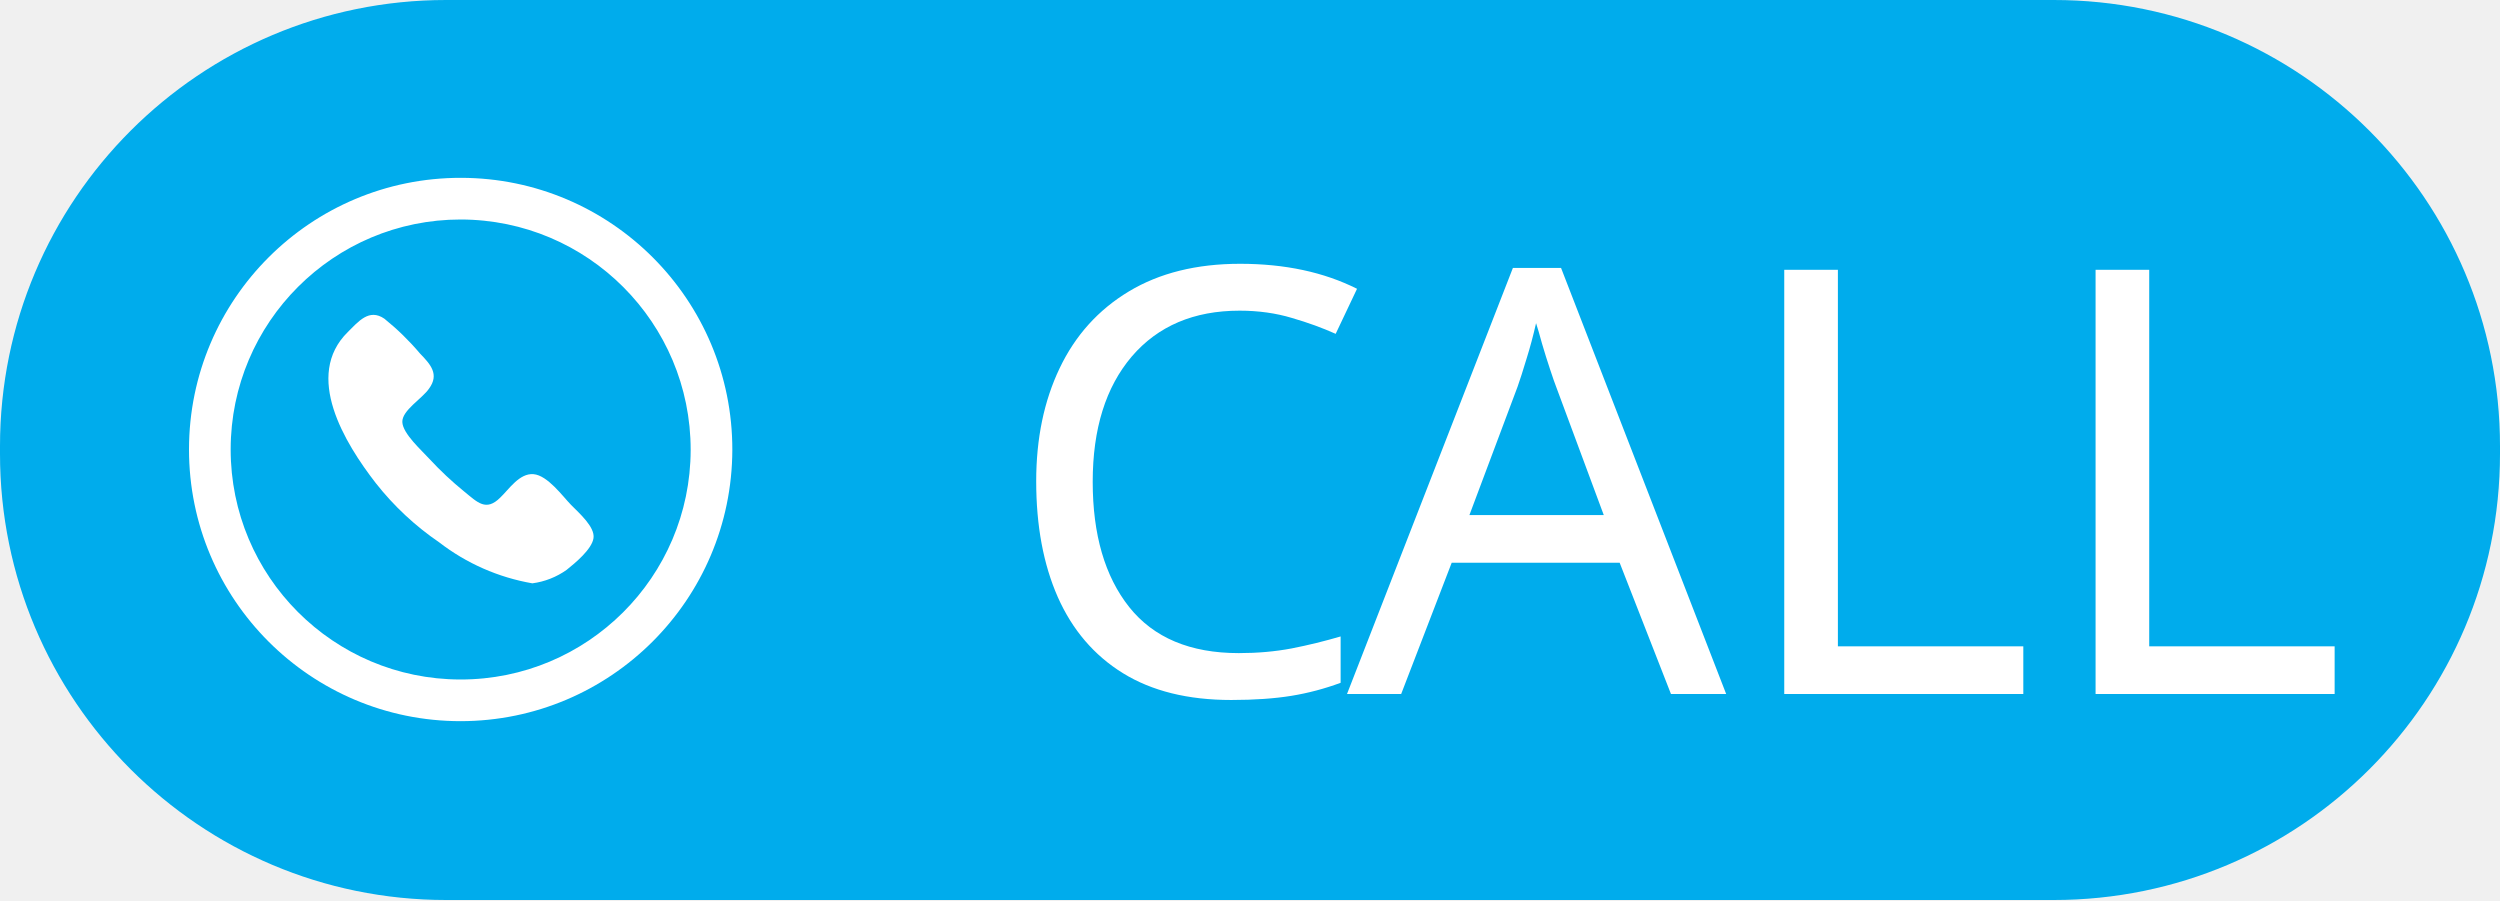
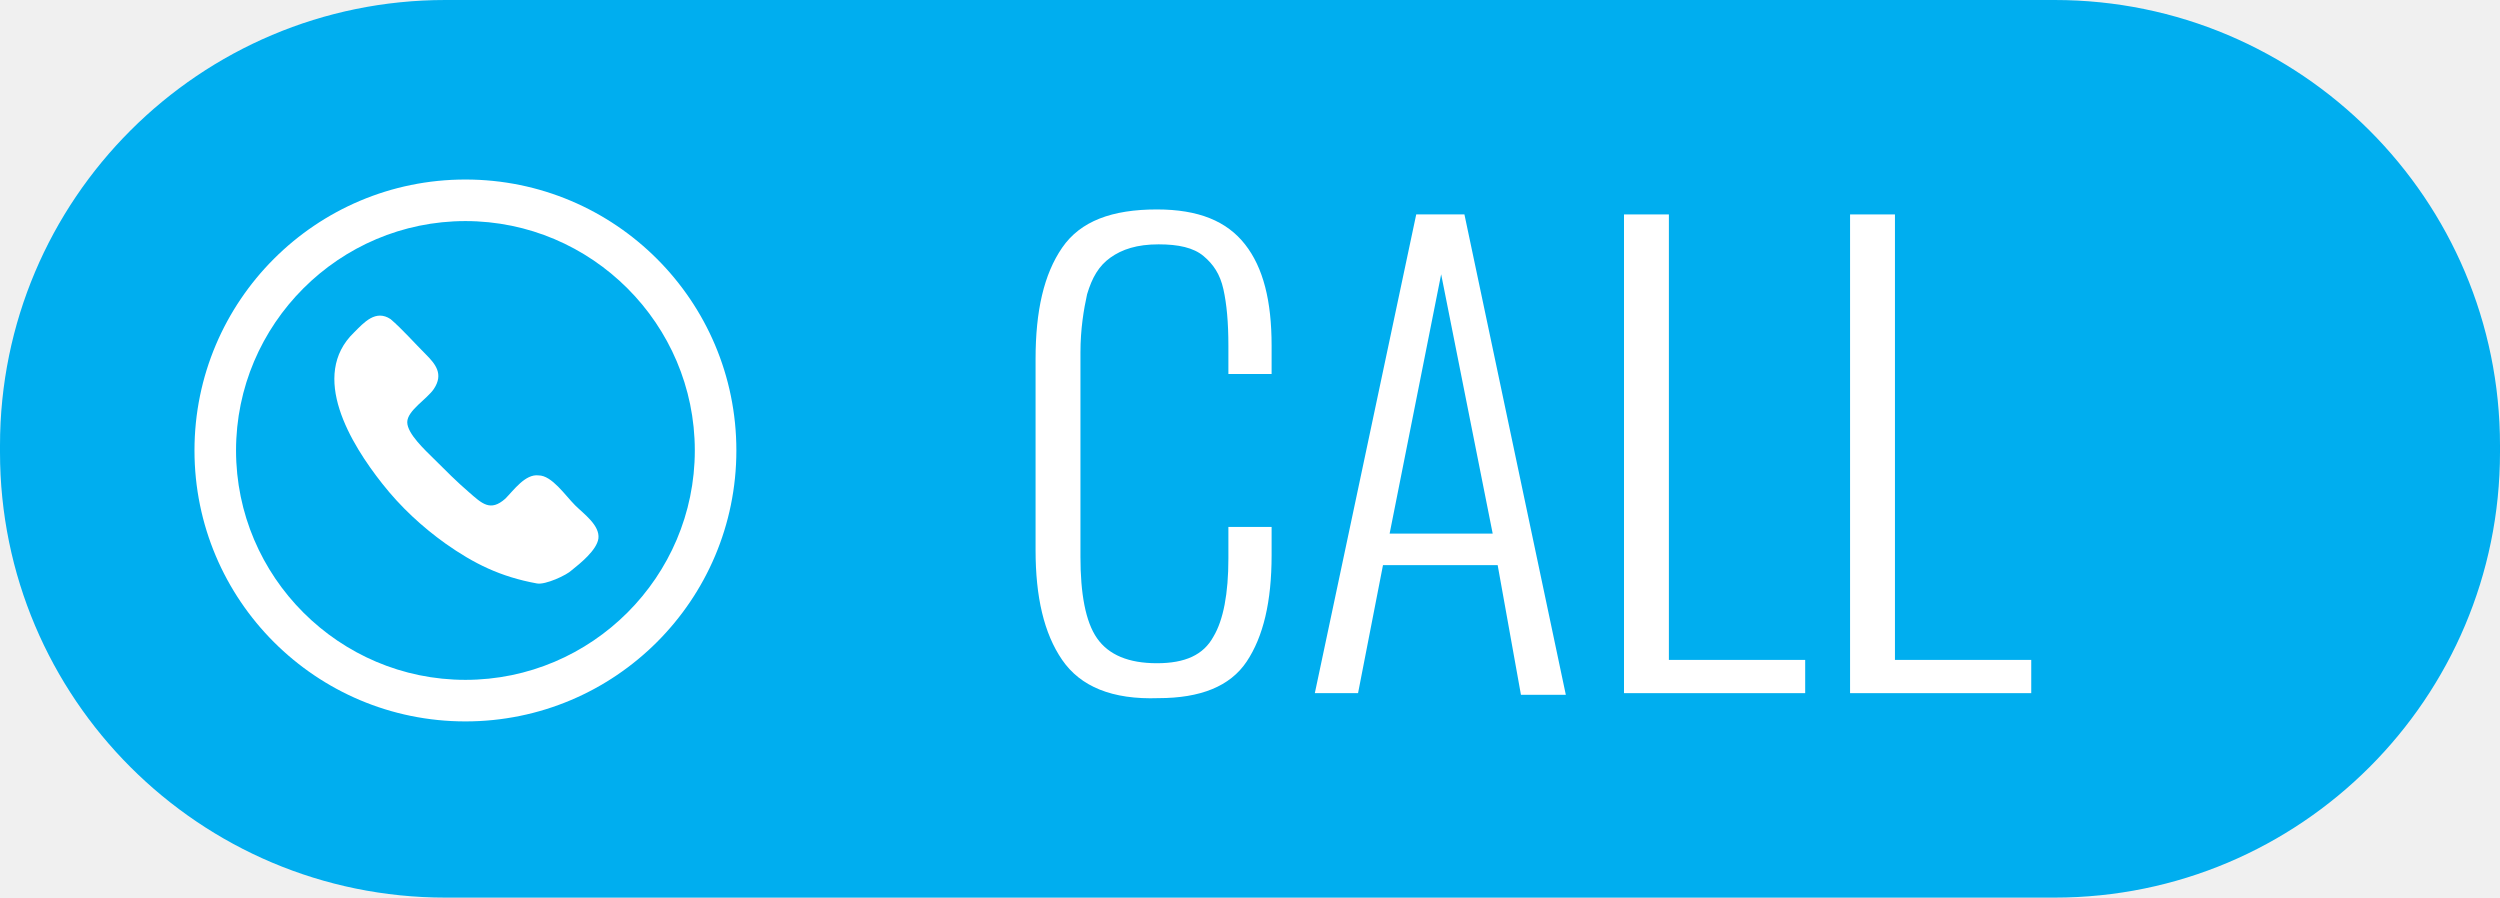
- <svg xmlns="http://www.w3.org/2000/svg" viewBox="0 0 150 54">
-   <defs>
-     <style>.cls-1{fill:#00acec;}.cls-2,.cls-3{fill:#fff;}.cls-3{font-size:35.65px;font-family:Oswald-Light, Oswald Light;}.cls-4{letter-spacing:0em;}</style>
-   </defs>
-   <g id="Layer_2" data-name="Layer 2">
-     <g id="Слой_1" data-name="Слой 1">
-       <rect class="cls-1" width="150" height="54" rx="26.77" ry="26.77" />
-       <path class="cls-2" d="M27.64,43.27A16.3,16.3,0,1,1,43.94,27,16.32,16.32,0,0,1,27.64,43.27Zm0-30.1A13.8,13.8,0,1,0,41.44,27,13.82,13.82,0,0,0,27.64,13.17Z" />
-       <path class="cls-2" d="M31.94,35A4.57,4.57,0,0,0,34,34.19c.51-.41,1.51-1.23,1.61-1.9s-.86-1.5-1.35-2-1.4-1.77-2.25-1.84-1.47.91-2,1.41c-.85.84-1.35.29-2.16-.37a20.17,20.17,0,0,1-2.08-1.95c-.45-.5-1.61-1.52-1.63-2.22s1.19-1.4,1.6-2c.63-.86.1-1.45-.54-2.11a15.65,15.65,0,0,0-2.14-2.09c-.92-.63-1.56.18-2.19.8-2.66,2.62-.19,6.66,1.68,9.07a17.1,17.1,0,0,0,3.8,3.55A12.69,12.69,0,0,0,31.94,35Z" />
-       <text class="cls-3" transform="translate(60 41.64)">
-         <tspan class="cls-4">C</tspan>
-         <tspan x="20.82" y="0">ALL</tspan>
-       </text>
+ <svg xmlns="http://www.w3.org/2000/svg" version="1.1" id="Слой_1" x="0px" y="0px" viewBox="0 0 150.4 54" style="enable-background:new 0 0 150.4 54;" xml:space="preserve">
+   <style type="text/css">
+ 	.st0{fill:#00AEEF;}
+ 	.st1{fill:#FFFFFF;}
+ </style>
+   <g>
+     <path class="st0" d="M123.6,54H26.8C12,54,0,42,0,27.2v-0.4C0,12,12,0,26.8,0l96.8,0c14.8,0,26.8,12,26.8,26.8v0.4   C150.4,42,138.4,54,123.6,54z" />
+     <g>
+       <path class="st1" d="M28,43.4c-9,0-16.3-7.3-16.3-16.3S19,10.8,28,10.8s16.3,7.3,16.3,16.3S37,43.4,28,43.4z M28,13.3    c-7.6,0-13.8,6.2-13.8,13.8S20.4,40.9,28,40.9c7.6,0,13.8-6.2,13.8-13.8S35.6,13.3,28,13.3z" />
+       <path class="st1" d="M32.3,35.1c0.5,0.1,1.8-0.5,2.1-0.8c0.5-0.4,1.5-1.2,1.6-1.9c0.1-0.8-0.9-1.5-1.4-2c-0.6-0.6-1.4-1.8-2.2-1.8    c-0.8-0.1-1.5,0.9-2,1.4c-0.9,0.8-1.4,0.3-2.2-0.4c-0.7-0.6-1.4-1.3-2.1-2c-0.5-0.5-1.6-1.5-1.6-2.2c0-0.7,1.2-1.4,1.6-2    c0.6-0.9,0.1-1.5-0.5-2.1c-0.7-0.7-1.4-1.5-2.1-2.1c-0.9-0.6-1.6,0.2-2.2,0.8c-2.7,2.6-0.2,6.7,1.7,9.1c1.1,1.4,2.4,2.6,3.8,3.6    C28.5,33.9,30.1,34.7,32.3,35.1z" />
+     </g>
+     <g>
+       <path class="st1" d="M63.9,39.7c-1.1-1.6-1.6-3.8-1.6-6.6V21.6c0-2.9,0.5-5.1,1.6-6.7c1.1-1.6,3-2.3,5.7-2.3    c2.5,0,4.2,0.7,5.3,2.1s1.6,3.4,1.6,6.1v1.7h-2.6v-1.7c0-1.4-0.1-2.5-0.3-3.4s-0.6-1.5-1.2-2c-0.6-0.5-1.5-0.7-2.7-0.7    c-1.3,0-2.2,0.3-2.9,0.8c-0.7,0.5-1.1,1.2-1.4,2.2c-0.2,0.9-0.4,2.1-0.4,3.5v12.3c0,2.2,0.3,3.9,1,4.9c0.7,1,1.9,1.5,3.6,1.5    c1.7,0,2.8-0.5,3.4-1.6c0.6-1,0.9-2.6,0.9-4.7v-1.9h2.6v1.7c0,2.8-0.5,4.9-1.5,6.4c-1,1.5-2.8,2.2-5.3,2.2    C66.9,42.1,65,41.3,63.9,39.7z" />
+       <path class="st1" d="M85.2,12.9h2.9l6.1,28.9h-2.7L90.1,34h-6.9l-1.5,7.7h-2.6L85.2,12.9z M89.8,32.1l-3.1-15.6l-3.1,15.6H89.8z" />
+       <path class="st1" d="M97.7,12.9h2.7v26.8h8.2v2H97.7V12.9z" />
+       <path class="st1" d="M111.3,12.9h2.7v26.8h8.2v2h-10.9V12.9z" />
    </g>
  </g>
</svg>
